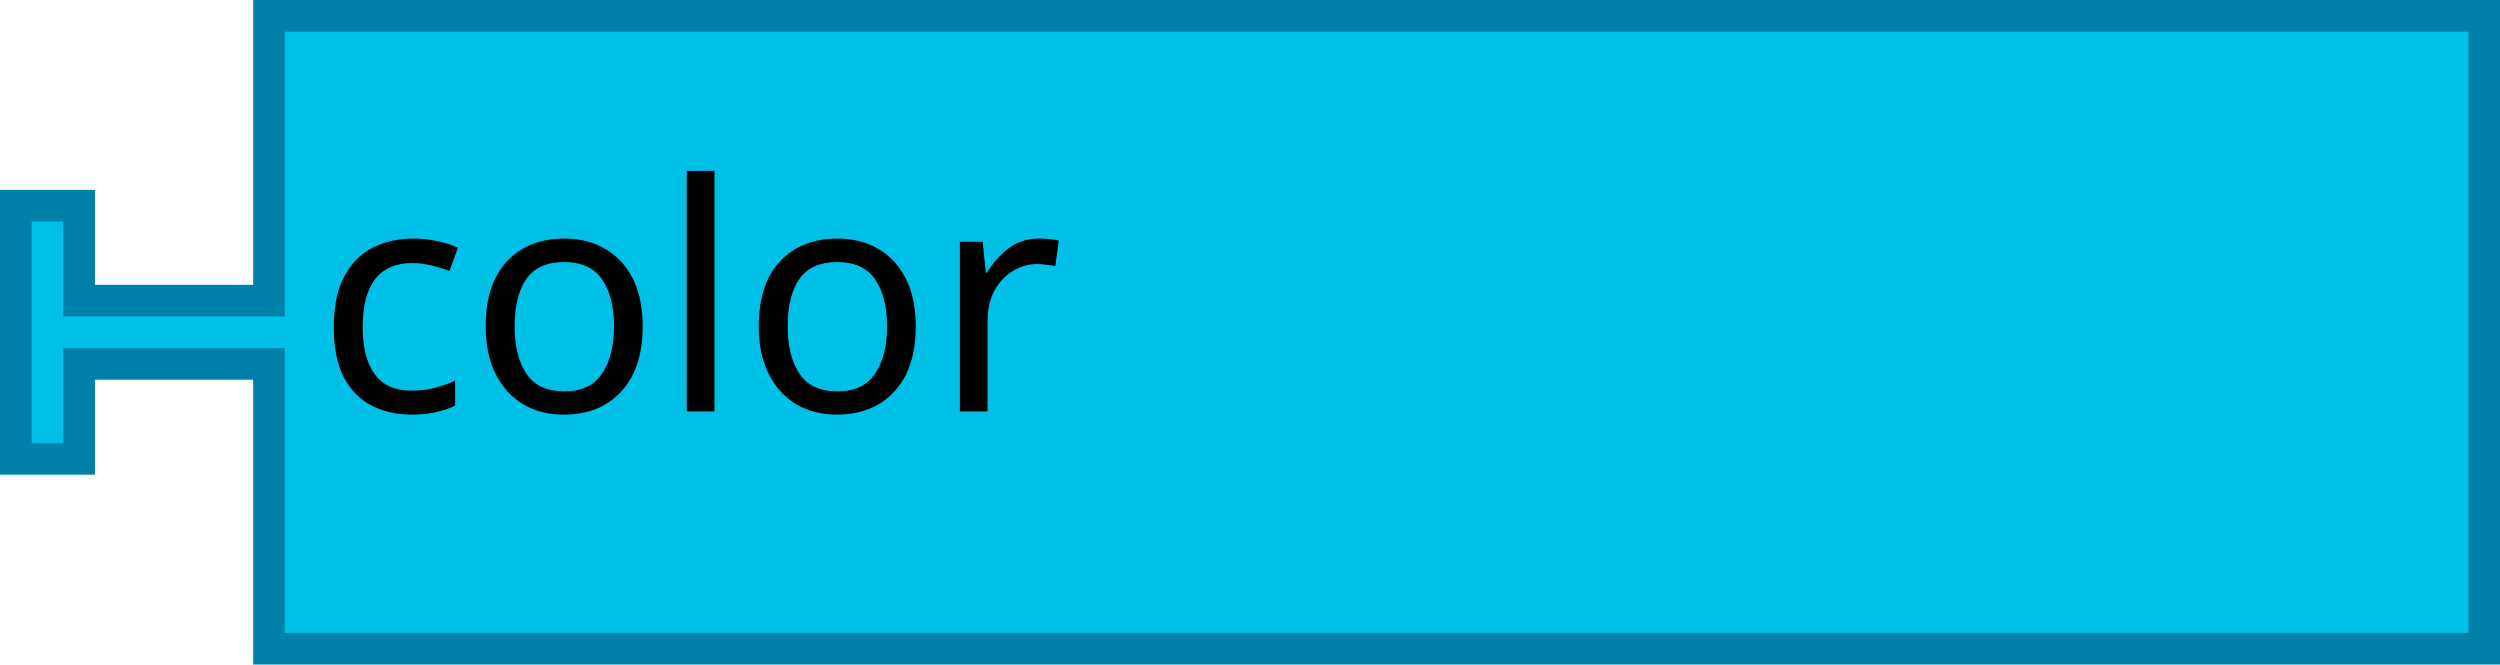
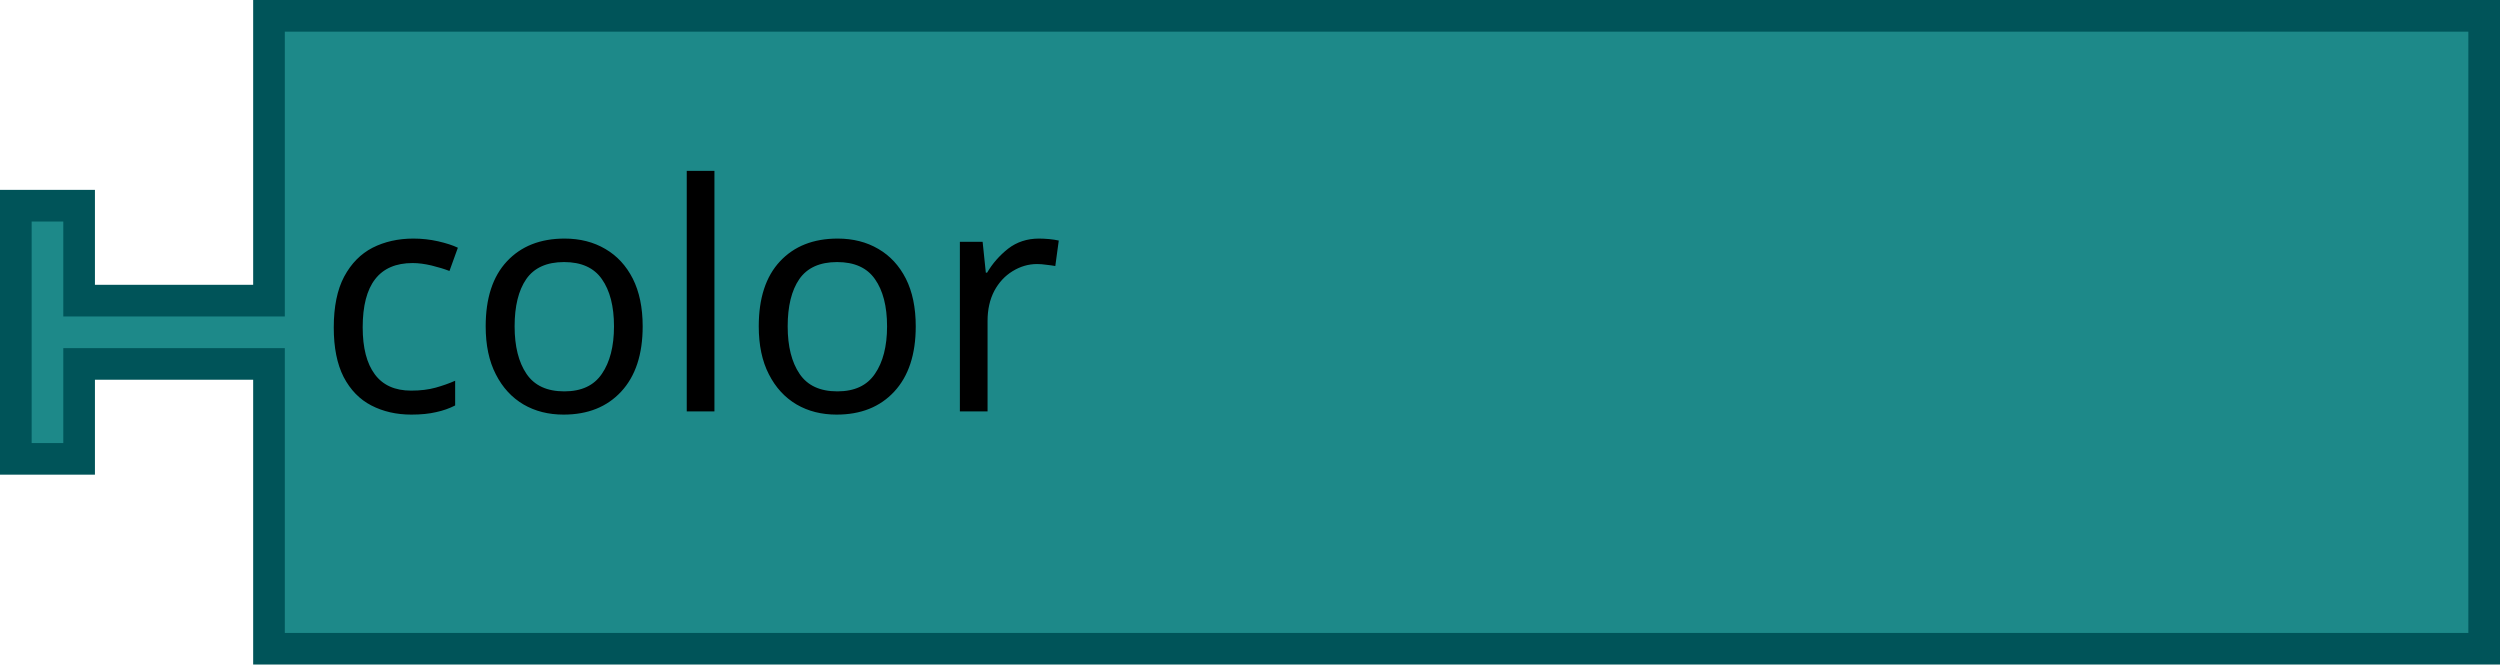
<svg xmlns="http://www.w3.org/2000/svg" version="1.1" width="158" height="42" id="svg3071">
-   <defs id="defs3098">
-     <filter height="1.3" color-interpolation-filters="sRGB" id="dropshadow">
-       <feGaussianBlur in="SourceAlpha" stdDeviation="3" id="feGaussianBlur3076" />
-       <feOffset dx="2" dy="2" result="offsetblur" id="feOffset3078" />
-       <feComponentTransfer id="feComponentTransfer3080">
-         <feFuncA type="linear" slope="0.2" id="feFuncA3082" />
-       </feComponentTransfer>
-       <feMerge id="feMerge3084">
-         <feMergeNode id="feMergeNode3086" />
-         <feMergeNode in="SourceGraphic" id="feMergeNode3088" />
-       </feMerge>
-     </filter>
-   </defs>
-   <path d="m 17,1 140,0 0,40 -140,0 0,-16 0,-2 -12,0 0,6 -4,0 0,-16 4,0 0,6 12,0 0,-2 z" id="path3090" style="fill:#00c0e7;fill-opacity:1;stroke:#0081a9;stroke-width:2;stroke-linecap:round;stroke-opacity:1" />
+   <path d="m 17,1 140,0 0,40 -140,0 0,-16 0,-2 -12,0 0,6 -4,0 0,-16 4,0 0,6 12,0 0,-2 z" id="path3090" style="fill:#1d8989;fill-opacity:1;stroke:#005459;stroke-width:2;stroke-linecap:round;stroke-opacity:1" />
  <text id="text3092" style="font-size:20px;text-anchor:start;fill:#000000;font-family:Sans">
    <tspan x="20" y="26" id="tspan3094">color</tspan>
  </text>
</svg>
